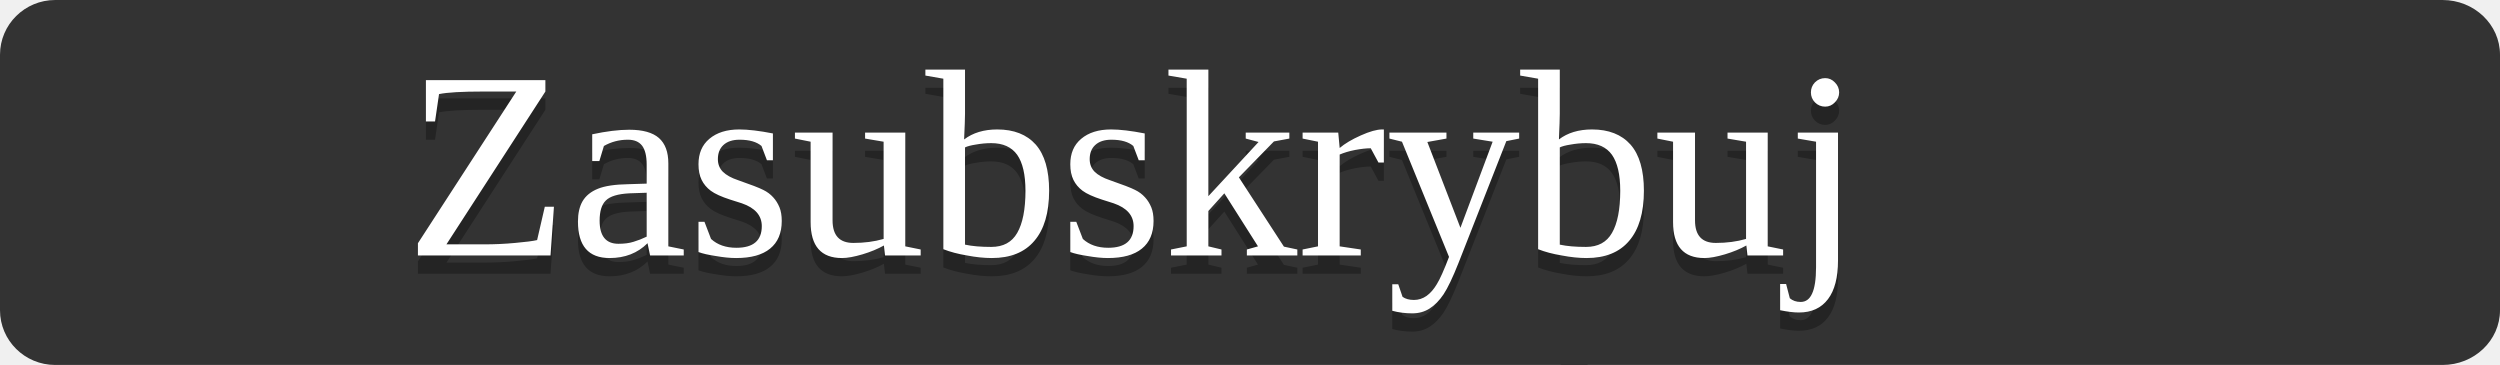
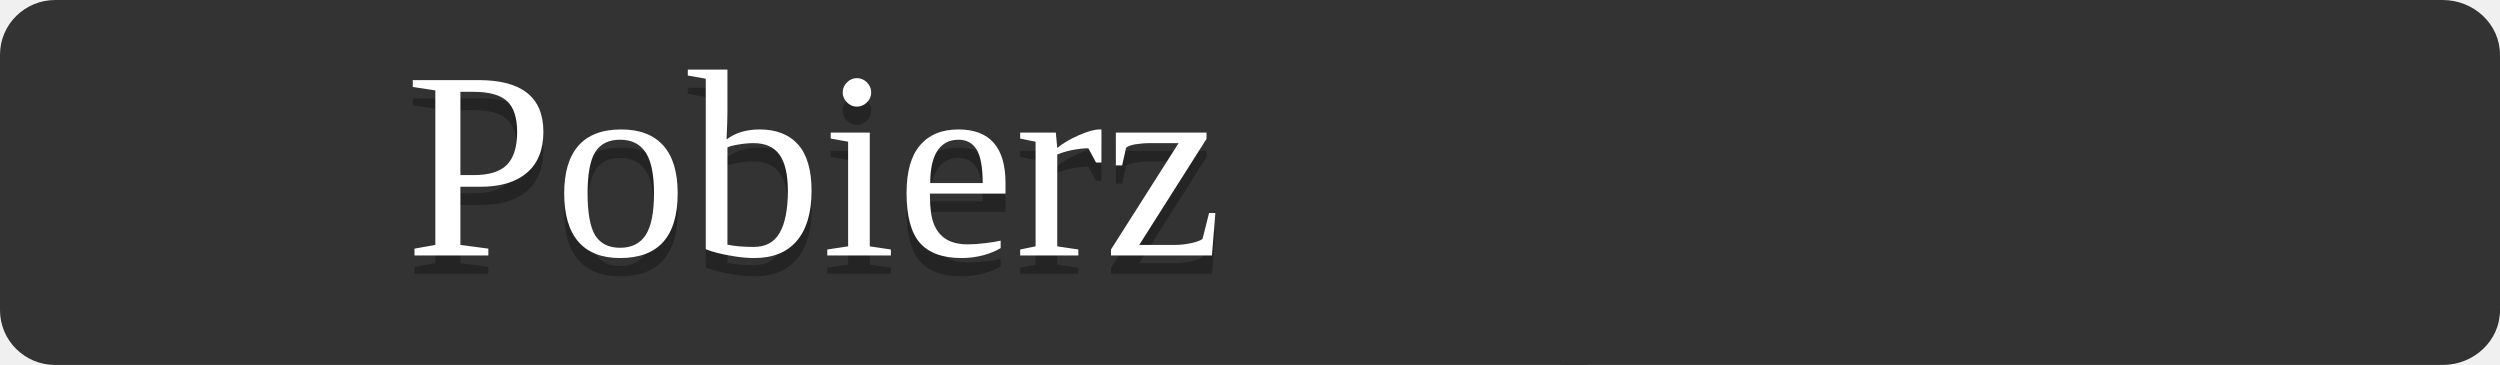
<svg xmlns="http://www.w3.org/2000/svg" width="137" height="20" version="1.1" id="svg40">
  <defs id="defs12">
    <linearGradient id="workflow-fill" x1="41.713" y1="0" x2="41.713" y2="41.713" gradientTransform="scale(2.085665,0.4794633)" gradientUnits="userSpaceOnUse">
      <stop stop-color="#444D56" offset="0%" id="stop2" />
      <stop stop-color="#24292E" offset="100%" id="stop4" style="stop-color:#000000;stop-opacity:1" />
    </linearGradient>
    <linearGradient id="state-fill" x1="31.748" y1="0.456" x2="31.557" y2="31.849" gradientTransform="scale(1.581139,0.6324555)" gradientUnits="userSpaceOnUse">
      <stop stop-color="#34D058" offset="0%" id="stop7" />
      <stop stop-color="#28A745" offset="100%" id="stop9" />
    </linearGradient>
  </defs>
  <path id="workflow-bg" d="M 0,3 C 0,1.343 1.355,0 3.027,0 H 87 V 20 H 3.027 C 1.355,20 0,18.657 0,17 Z" fill="url(#workflow-fill)" fill-rule="nonzero" style="fill:#333333" />
  <g transform="matrix(1.029471,0,0,1,85.52646,0)" font-family="'DejaVu Sans', Verdana, Geneva, sans-serif" font-size="11px" id="g34" style="fill:none;fill-rule:evenodd">
    <path d="M 0,0 H 46.939 C 48.629,0 50,1.343 50,3 v 14 c 0,1.657 -1.37,3 -3.061,3 H 0 Z" id="state-bg" fill="url(#state-fill)" fill-rule="nonzero" style="fill:#333333" />
  </g>
  <text fill="#010101" fill-opacity="0.3" id="text17" style="font-size:14.667px;fill-rule:evenodd">
-     <tspan x="22.198" y="15" id="tspan15" style="font-size:14.667px">Zasubskrybuj</tspan>
+     <tspan x="22.198" y="15" id="tspan15" style="font-size:14.667px">Pobierz</tspan>
  </text>
  <text fill="#ffffff" id="text21" style="font-size:14.667px;fill-rule:evenodd">
-     <tspan x="22.198" y="14" id="tspan19" style="font-size:14.667px">Zasubskrybuj</tspan>
+     <tspan x="22.198" y="14" id="tspan19" style="font-size:14.667px">Pobierz</tspan>
  </text>
</svg>
